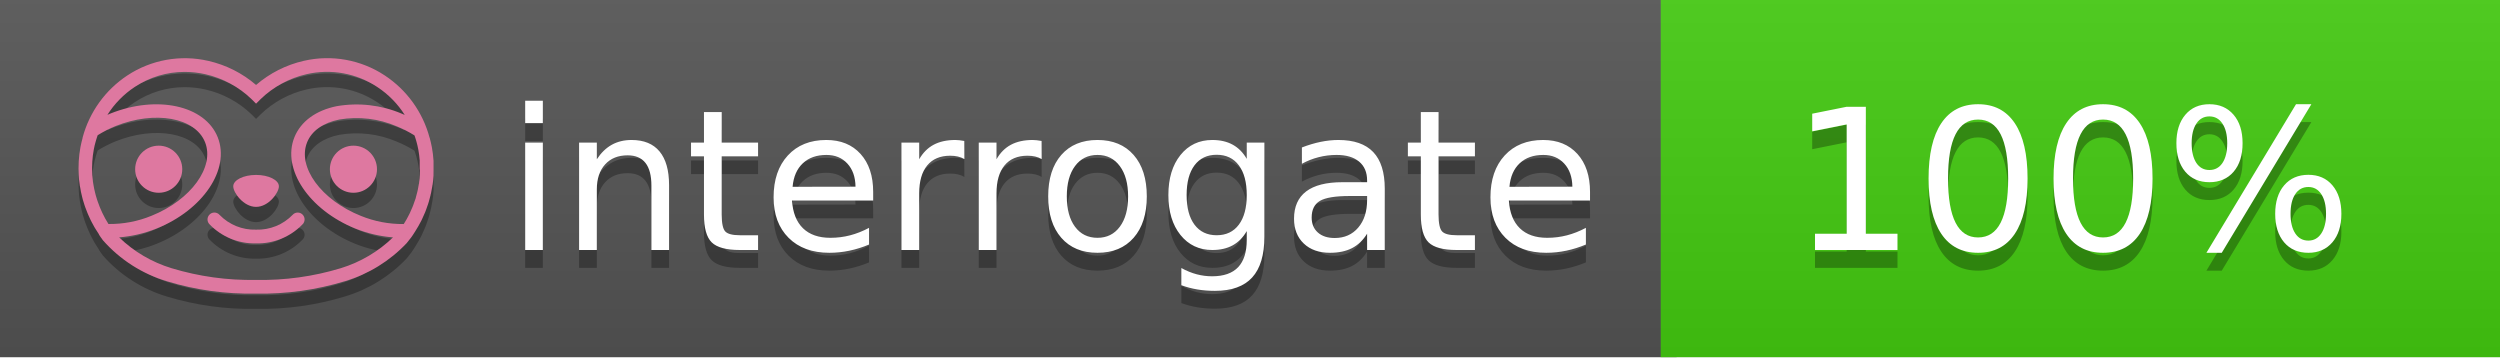
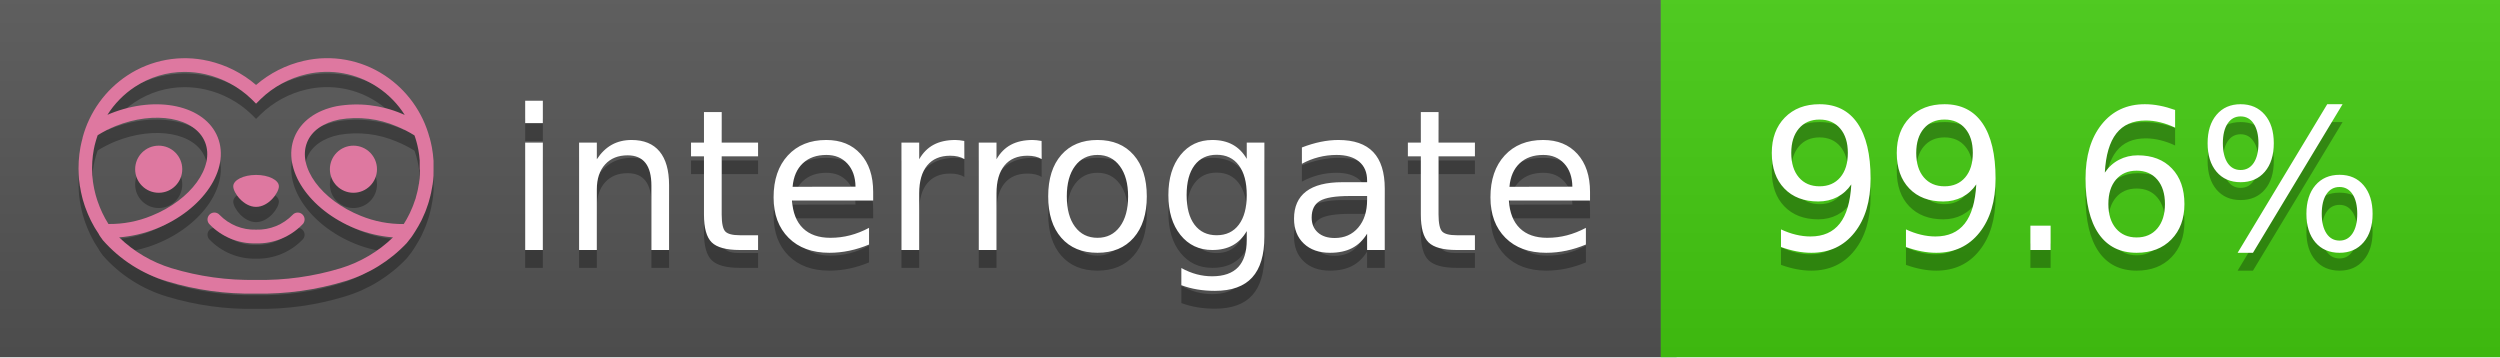
<svg xmlns="http://www.w3.org/2000/svg" width="140" height="20" viewBox="0 0 140 20" version="1.1" xml:space="preserve" style="fill-rule:evenodd;clip-rule:evenodd;stroke-linejoin:round;stroke-miterlimit:2;">
  <g transform="matrix(1,0,0,1,22,0)">
    <g id="backgrounds" transform="matrix(1.32789,0,0,1,-22.3892,0)">
      <rect x="0" y="0" width="71" height="20" style="fill:rgb(85,85,85);" />
    </g>
    <rect x="71" y="0" width="47" height="20" data-interrogate="color" style="fill:#4c1" />
    <g transform="matrix(1.19746,0,0,1,-22.3744,-4.85723e-16)">
      <rect x="0" y="0" width="118" height="20" style="fill:url(#_Linear1);" />
    </g>
  </g>
  <g fill="#fff" text-anchor="middle" font-family="DejaVu Sans,Verdana,Geneva,sans-serif" font-size="110">
    <text x="590" y="150" fill="#010101" fill-opacity=".3" transform="scale(.1)" textLength="610">interrogate</text>
    <text x="590" y="140" transform="scale(.1)" textLength="610">interrogate</text>
-     <text x="1160" y="150" fill="#010101" fill-opacity=".3" transform="scale(.1)" textLength="330" data-interrogate="result">100%</text>
-     <text x="1160" y="140" transform="scale(.1)" textLength="330" data-interrogate="result">100%</text>
+     <text x="1160" y="150" fill="#010101" fill-opacity=".3" transform="scale(.1)" textLength="370" data-interrogate="result">99.6%</text>
+     <text x="1160" y="140" transform="scale(.1)" textLength="370" data-interrogate="result">99.6%</text>
  </g>
  <g id="logo-shadow" transform="matrix(0.854876,0,0,0.854876,-6.73514,1.732)">
    <g transform="matrix(0.299012,0,0,0.299012,9.70229,-6.68582)">
      <path d="M50,64.25C52.76,64.25 55,61.13 55,59.75C55,58.37 52.76,57.25 50,57.25C47.24,57.25 45,58.37 45,59.75C45,61.13 47.24,64.25 50,64.25Z" style="fill:rgb(1,1,1);fill-opacity:0.3;fill-rule:nonzero;" />
    </g>
    <g transform="matrix(0.299012,0,0,0.299012,9.70229,-6.68582)">
      <path d="M88,49.05C86.506,43.475 83.018,38.638 78.2,35.46C72.969,32.002 66.539,30.844 60.43,32.26C56.576,33.145 52.995,34.958 50,37.54C46.998,34.958 43.411,33.149 39.55,32.27C33.441,30.853 27.011,32.011 21.78,35.47C16.97,38.652 13.489,43.489 12,49.06L12,49.13C11.82,49.79 11.66,50.46 11.53,51.13C11.146,53.207 11.021,55.323 11.16,57.43C11.16,58.03 11.26,58.63 11.34,59.23C11.34,59.51 11.43,59.79 11.48,60.07C11.53,60.35 11.58,60.68 11.64,60.98C11.7,61.28 11.8,61.69 11.89,62.05C11.98,62.41 11.99,62.47 12.05,62.68C12.16,63.07 12.28,63.46 12.41,63.84L12.58,64.34C12.72,64.74 12.88,65.14 13.04,65.53L13.23,65.98C13.403,66.373 13.583,66.767 13.77,67.16L13.99,67.59C14.19,67.97 14.39,68.35 14.61,68.73L14.87,69.15C15.1,69.52 15.33,69.89 15.58,70.26L15.58,70.32L15.99,70.93C16.14,71.14 16.29,71.36 16.45,71.57C20.206,75.83 25.086,78.95 30.53,80.57C36.839,82.48 43.41,83.385 50,83.25C56.599,83.374 63.177,82.456 69.49,80.53C74.644,78.978 79.303,76.102 83,72.19C83.34,71.78 83.65,71.35 84,70.92L84.18,70.66L84.33,70.44L84.41,70.32C84.55,70.12 84.67,69.9 84.81,69.7C85.07,69.3 85.32,68.89 85.55,68.48C85.78,68.07 86.02,67.65 86.23,67.22C86.31,67.05 86.39,66.88 86.47,66.7C86.67,66.28 86.85,65.87 87.03,65.44L87.23,64.92C87.397,64.487 87.55,64.05 87.69,63.61L87.85,63.09C87.98,62.64 88.1,62.19 88.21,61.74C88.21,61.57 88.3,61.39 88.33,61.22C88.43,60.75 88.52,60.22 88.6,59.79C88.6,59.64 88.66,59.49 88.68,59.33C88.77,58.71 88.84,58.08 88.88,57.45L88.88,54.17C88.817,53.164 88.693,52.162 88.51,51.17C88.38,50.5 88.23,49.84 88.05,49.17L88,49.05ZM85.89,56.44L85.89,57.23C85.89,57.78 85.79,58.32 85.72,58.86C85.72,59.01 85.72,59.15 85.65,59.3C85.59,59.7 85.51,60.11 85.43,60.51L85.32,60.99C85.23,61.38 85.12,61.77 85.01,62.16C85.01,62.31 84.93,62.46 84.88,62.6C84.74,63.04 84.59,63.47 84.42,63.9L84.27,64.28C84.1,64.71 83.91,65.14 83.71,65.56C83.51,65.98 83.43,66.12 83.28,66.4L83.01,66.91C82.83,67.223 82.643,67.537 82.45,67.85L82.35,68.01C79.121,68.047 75.918,67.434 72.93,66.21C64.27,62.74 59,55.52 61.18,50.11C62.18,47.6 64.7,45.82 68.26,45.11C72.489,44.395 76.835,44.908 80.78,46.59C82.141,47.144 83.453,47.813 84.7,48.59C84.76,48.76 84.82,48.93 84.88,49.1C84.94,49.27 85.05,49.63 85.12,49.9C85.28,50.5 85.44,51.1 85.55,51.73C85.691,52.507 85.792,53.292 85.85,54.08L85.85,55.89C85.85,56.12 85.91,56.25 85.91,56.45L85.89,56.44ZM17.66,68C16.668,66.435 15.869,64.756 15.28,63L15.17,62.68C15.06,62.35 14.96,62.01 14.87,61.68C14.823,61.493 14.777,61.31 14.73,61.13C14.66,60.84 14.59,60.55 14.53,60.27C14.47,59.99 14.43,59.72 14.38,59.44C14.33,59.16 14.3,59 14.27,58.78C14.2,58.27 14.15,57.78 14.11,57.23L14.11,57.03C14.008,55.236 14.122,53.437 14.45,51.67C14.56,51.06 14.71,50.46 14.88,49.87C14.96,49.59 15.04,49.32 15.13,49.05C15.22,48.78 15.24,48.72 15.3,48.55C16.548,47.774 17.859,47.105 19.22,46.55C27.86,43.09 36.65,44.67 38.82,50.08C40.99,55.49 35.73,62.74 27.09,66.2C24.101,67.431 20.893,68.043 17.66,68ZM68.57,77.68C62.554,79.508 56.287,80.376 50,80.25C43.737,80.37 37.495,79.506 31.5,77.69C27.185,76.38 23.243,74.062 20,70.93C22.815,70.706 25.58,70.055 28.2,69C38.37,64.92 44.39,56 41.6,49C38.81,42 28.27,39.72 18.1,43.8L17.43,44.09C18.973,41.648 21.019,39.561 23.43,37.97C26.671,35.824 30.473,34.68 34.36,34.68C35.884,34.681 37.404,34.852 38.89,35.19C42.694,36.049 46.191,37.935 49,40.64L50,41.64L51,40.64C53.797,37.937 57.279,36.049 61.07,35.18C66.402,33.947 72.014,34.968 76.57,38C78.98,39.588 81.026,41.671 82.57,44.11L81.9,43.82C77.409,41.921 72.464,41.355 67.66,42.19C63.08,43.12 59.79,45.54 58.39,49.02C55.6,55.97 61.62,64.94 71.79,69.02C74.414,70.07 77.182,70.714 80,70.93C76.776,74.05 72.859,76.363 68.57,77.68Z" style="fill:rgb(1,1,1);fill-opacity:0.3;fill-rule:nonzero;" />
    </g>
    <g transform="matrix(0.299012,0,0,0.299012,9.70229,-6.68582)">
      <circle cx="71.33" cy="56" r="5.16" style="fill:rgb(1,1,1);fill-opacity:0.3;" />
    </g>
    <g transform="matrix(0.299012,0,0,0.299012,9.70229,-6.68582)">
      <circle cx="28.67" cy="56" r="5.16" style="fill:rgb(1,1,1);fill-opacity:0.3;" />
    </g>
    <g transform="matrix(0.299012,0,0,0.299012,9.70229,-6.68582)">
      <path d="M58,66C55.912,68.161 53.003,69.339 50,69.24C46.997,69.339 44.088,68.161 42,66C41.714,65.677 41.302,65.491 40.87,65.491C40.042,65.491 39.361,66.172 39.361,67C39.361,67.368 39.496,67.724 39.74,68C42.403,70.804 46.134,72.35 50,72.25C53.862,72.347 57.59,70.802 60.25,68C60.495,67.725 60.63,67.369 60.63,67C60.63,66.174 59.951,65.495 59.125,65.495C58.695,65.495 58.285,65.679 58,66Z" style="fill:rgb(1,1,1);fill-opacity:0.3;fill-rule:nonzero;" />
    </g>
  </g>
  <g id="logo-pink" transform="matrix(0.854876,0,0,0.854876,-6.73514,0.877124)">
    <g transform="matrix(0.299012,0,0,0.299012,9.70229,-6.68582)">
      <path d="M50,64.25C52.76,64.25 55,61.13 55,59.75C55,58.37 52.76,57.25 50,57.25C47.24,57.25 45,58.37 45,59.75C45,61.13 47.24,64.25 50,64.25Z" style="fill:rgb(222,120,160);fill-rule:nonzero;" />
    </g>
    <g transform="matrix(0.299012,0,0,0.299012,9.70229,-6.68582)">
      <path d="M88,49.05C86.506,43.475 83.018,38.638 78.2,35.46C72.969,32.002 66.539,30.844 60.43,32.26C56.576,33.145 52.995,34.958 50,37.54C46.998,34.958 43.411,33.149 39.55,32.27C33.441,30.853 27.011,32.011 21.78,35.47C16.97,38.652 13.489,43.489 12,49.06L12,49.13C11.82,49.79 11.66,50.46 11.53,51.13C11.146,53.207 11.021,55.323 11.16,57.43C11.16,58.03 11.26,58.63 11.34,59.23C11.34,59.51 11.43,59.79 11.48,60.07C11.53,60.35 11.58,60.68 11.64,60.98C11.7,61.28 11.8,61.69 11.89,62.05C11.98,62.41 11.99,62.47 12.05,62.68C12.16,63.07 12.28,63.46 12.41,63.84L12.58,64.34C12.72,64.74 12.88,65.14 13.04,65.53L13.23,65.98C13.403,66.373 13.583,66.767 13.77,67.16L13.99,67.59C14.19,67.97 14.39,68.35 14.61,68.73L14.87,69.15C15.1,69.52 15.33,69.89 15.58,70.26L15.58,70.32L15.99,70.93C16.14,71.14 16.29,71.36 16.45,71.57C20.206,75.83 25.086,78.95 30.53,80.57C36.839,82.48 43.41,83.385 50,83.25C56.599,83.374 63.177,82.456 69.49,80.53C74.644,78.978 79.303,76.102 83,72.19C83.34,71.78 83.65,71.35 84,70.92L84.18,70.66L84.33,70.44L84.41,70.32C84.55,70.12 84.67,69.9 84.81,69.7C85.07,69.3 85.32,68.89 85.55,68.48C85.78,68.07 86.02,67.65 86.23,67.22C86.31,67.05 86.39,66.88 86.47,66.7C86.67,66.28 86.85,65.87 87.03,65.44L87.23,64.92C87.397,64.487 87.55,64.05 87.69,63.61L87.85,63.09C87.98,62.64 88.1,62.19 88.21,61.74C88.21,61.57 88.3,61.39 88.33,61.22C88.43,60.75 88.52,60.22 88.6,59.79C88.6,59.64 88.66,59.49 88.68,59.33C88.77,58.71 88.84,58.08 88.88,57.45L88.88,54.17C88.817,53.164 88.693,52.162 88.51,51.17C88.38,50.5 88.23,49.84 88.05,49.17L88,49.05ZM85.89,56.44L85.89,57.23C85.89,57.78 85.79,58.32 85.72,58.86C85.72,59.01 85.72,59.15 85.65,59.3C85.59,59.7 85.51,60.11 85.43,60.51L85.32,60.99C85.23,61.38 85.12,61.77 85.01,62.16C85.01,62.31 84.93,62.46 84.88,62.6C84.74,63.04 84.59,63.47 84.42,63.9L84.27,64.28C84.1,64.71 83.91,65.14 83.71,65.56C83.51,65.98 83.43,66.12 83.28,66.4L83.01,66.91C82.83,67.223 82.643,67.537 82.45,67.85L82.35,68.01C79.121,68.047 75.918,67.434 72.93,66.21C64.27,62.74 59,55.52 61.18,50.11C62.18,47.6 64.7,45.82 68.26,45.11C72.489,44.395 76.835,44.908 80.78,46.59C82.141,47.144 83.453,47.813 84.7,48.59C84.76,48.76 84.82,48.93 84.88,49.1C84.94,49.27 85.05,49.63 85.12,49.9C85.28,50.5 85.44,51.1 85.55,51.73C85.691,52.507 85.792,53.292 85.85,54.08L85.85,55.89C85.85,56.12 85.91,56.25 85.91,56.45L85.89,56.44ZM17.66,68C16.668,66.435 15.869,64.756 15.28,63L15.17,62.68C15.06,62.35 14.96,62.01 14.87,61.68C14.823,61.493 14.777,61.31 14.73,61.13C14.66,60.84 14.59,60.55 14.53,60.27C14.47,59.99 14.43,59.72 14.38,59.44C14.33,59.16 14.3,59 14.27,58.78C14.2,58.27 14.15,57.78 14.11,57.23L14.11,57.03C14.008,55.236 14.122,53.437 14.45,51.67C14.56,51.06 14.71,50.46 14.88,49.87C14.96,49.59 15.04,49.32 15.13,49.05C15.22,48.78 15.24,48.72 15.3,48.55C16.548,47.774 17.859,47.105 19.22,46.55C27.86,43.09 36.65,44.67 38.82,50.08C40.99,55.49 35.73,62.74 27.09,66.2C24.101,67.431 20.893,68.043 17.66,68ZM68.57,77.68C62.554,79.508 56.287,80.376 50,80.25C43.737,80.37 37.495,79.506 31.5,77.69C27.185,76.38 23.243,74.062 20,70.93C22.815,70.706 25.58,70.055 28.2,69C38.37,64.92 44.39,56 41.6,49C38.81,42 28.27,39.72 18.1,43.8L17.43,44.09C18.973,41.648 21.019,39.561 23.43,37.97C26.671,35.824 30.473,34.68 34.36,34.68C35.884,34.681 37.404,34.852 38.89,35.19C42.694,36.049 46.191,37.935 49,40.64L50,41.64L51,40.64C53.797,37.937 57.279,36.049 61.07,35.18C66.402,33.947 72.014,34.968 76.57,38C78.98,39.588 81.026,41.671 82.57,44.11L81.9,43.82C77.409,41.921 72.464,41.355 67.66,42.19C63.08,43.12 59.79,45.54 58.39,49.02C55.6,55.97 61.62,64.94 71.79,69.02C74.414,70.07 77.182,70.714 80,70.93C76.776,74.05 72.859,76.363 68.57,77.68Z" style="fill:rgb(222,120,160);fill-rule:nonzero;" />
    </g>
    <g transform="matrix(0.299012,0,0,0.299012,9.70229,-6.68582)">
      <circle cx="71.33" cy="56" r="5.16" style="fill:rgb(222,120,160);" />
    </g>
    <g transform="matrix(0.299012,0,0,0.299012,9.70229,-6.68582)">
      <circle cx="28.67" cy="56" r="5.16" style="fill:rgb(222,120,160);" />
    </g>
    <g transform="matrix(0.299012,0,0,0.299012,9.70229,-6.68582)">
      <path d="M58,66C55.912,68.161 53.003,69.339 50,69.24C46.997,69.339 44.088,68.161 42,66C41.714,65.677 41.302,65.491 40.87,65.491C40.042,65.491 39.361,66.172 39.361,67C39.361,67.368 39.496,67.724 39.74,68C42.403,70.804 46.134,72.35 50,72.25C53.862,72.347 57.59,70.802 60.25,68C60.495,67.725 60.63,67.369 60.63,67C60.63,66.174 59.951,65.495 59.125,65.495C58.695,65.495 58.285,65.679 58,66Z" style="fill:rgb(222,120,160);fill-rule:nonzero;" />
    </g>
  </g>
  <defs>
    <linearGradient id="_Linear1" x1="0" y1="0" x2="1" y2="0" gradientUnits="userSpaceOnUse" gradientTransform="matrix(1.22465e-15,20,-20,1.22465e-15,0,0)">
      <stop offset="0" style="stop-color:rgb(187,187,187);stop-opacity:0.1" />
      <stop offset="1" style="stop-color:black;stop-opacity:0.1" />
    </linearGradient>
  </defs>
</svg>
